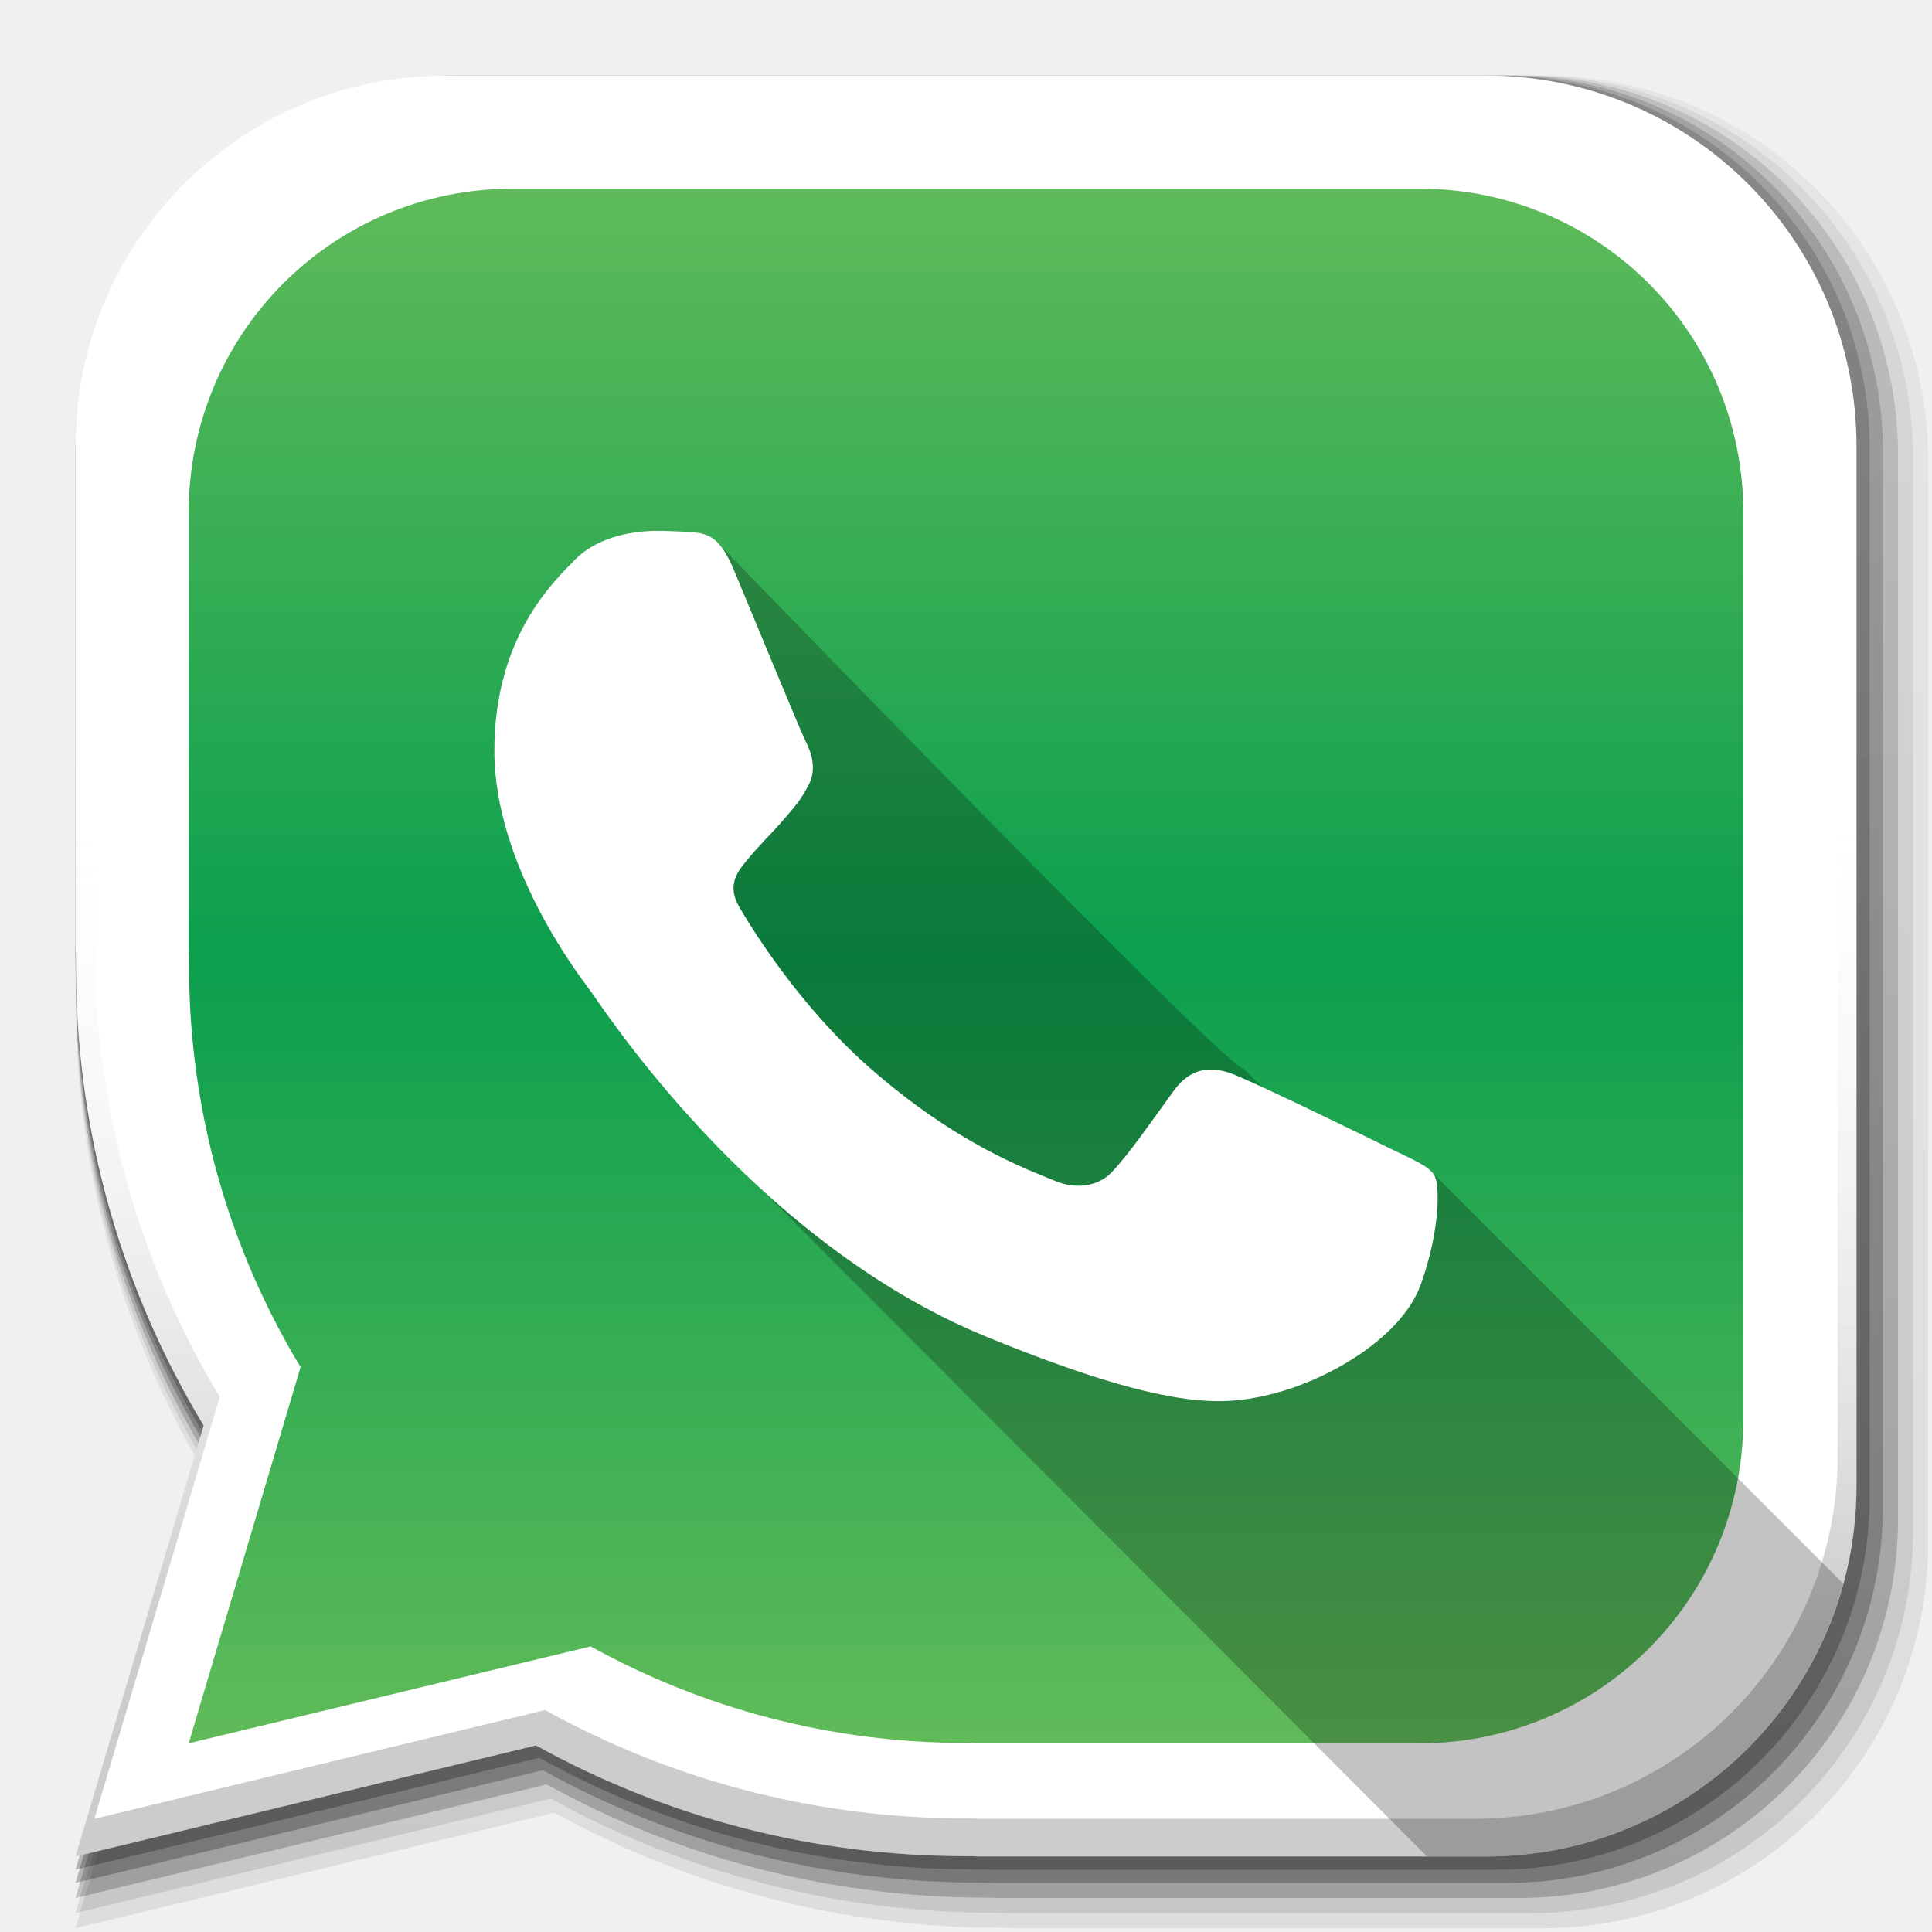
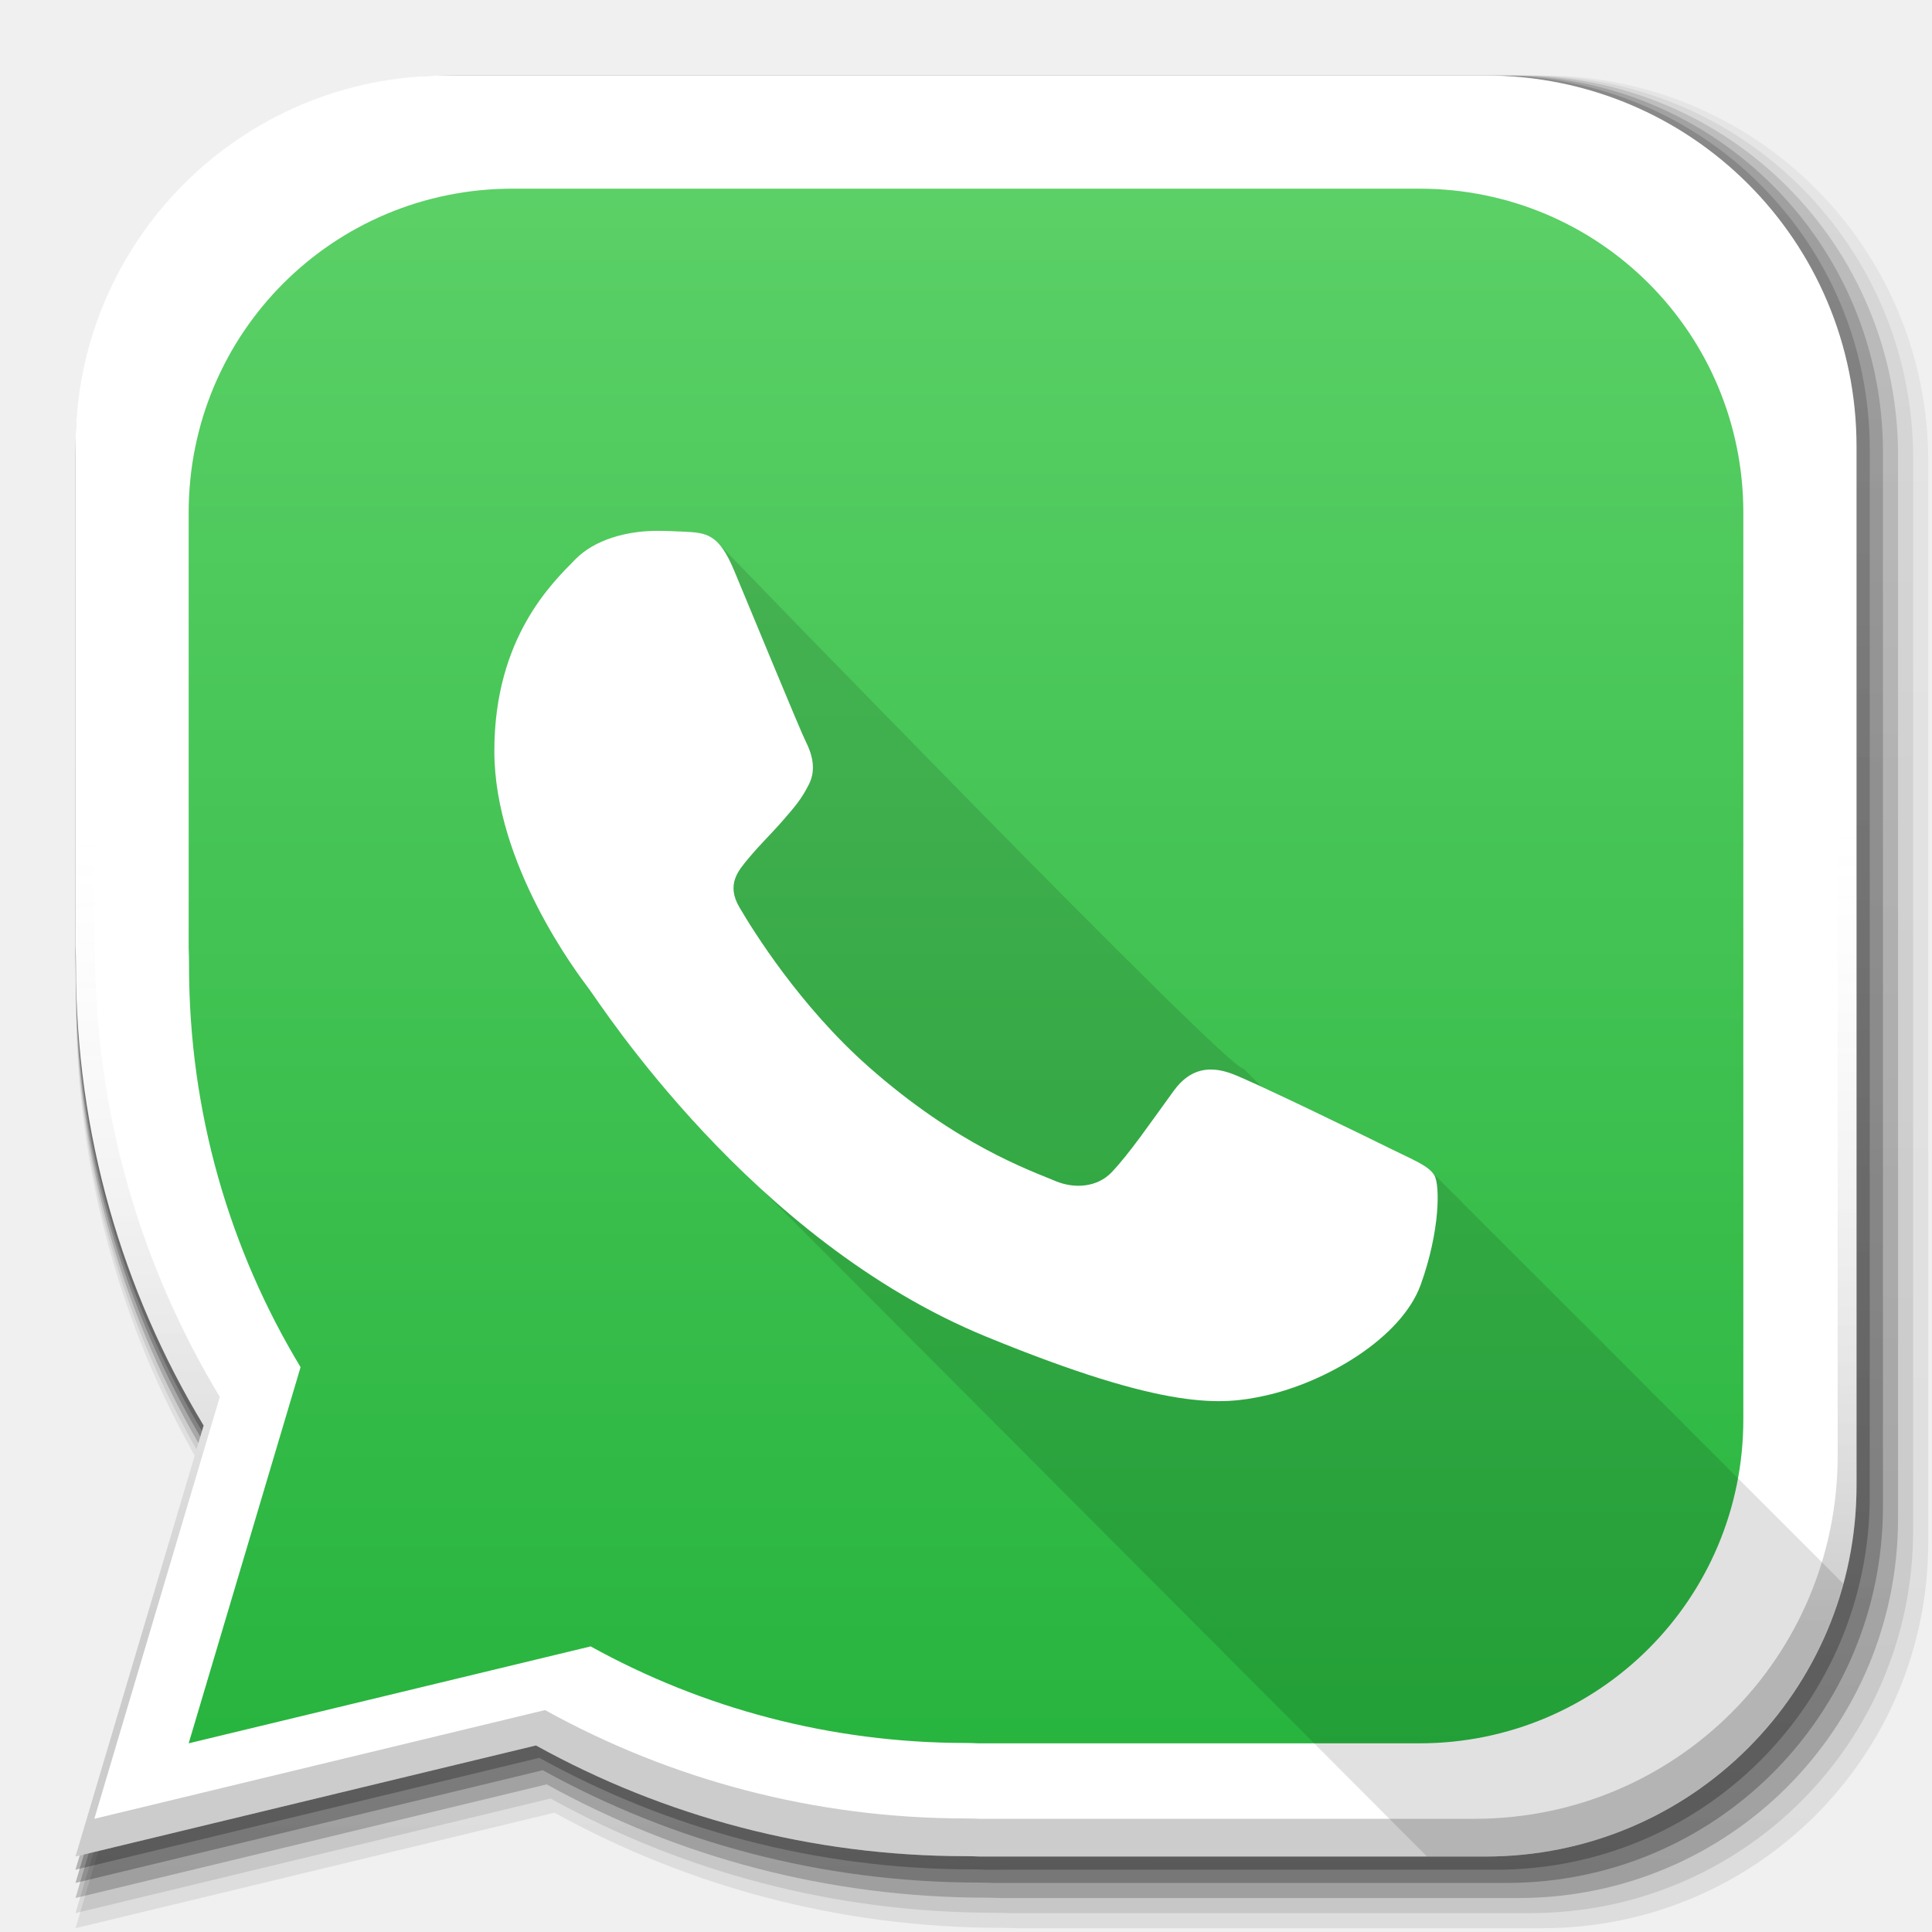
<svg xmlns="http://www.w3.org/2000/svg" xmlns:xlink="http://www.w3.org/1999/xlink" width="512" height="512" id="svg2" version="1.1">
  <defs id="defs4">
    <linearGradient gradientTransform="matrix(1.005865,0,0,0.994169,100,0)" gradientUnits="userSpaceOnUse" id="linearGradient3904" y2="7.017" x2="45.448" y1="92.54" x1="45.448">
      <stop offset="0" style="stop-color:#000000;stop-opacity:1" id="stop3906" />
      <stop offset="1" style="stop-color:#000000;stop-opacity:0.25" id="stop3908" />
    </linearGradient>
    <linearGradient y2="217.459" x2="200.051" y1="185.074" x1="200.051" gradientUnits="userSpaceOnUse" id="linearGradient3879">
      <stop id="stop3881" style="stop-color:#69be5b;stop-opacity:1;" offset="0" />
      <stop offset="0.5" style="stop-color:#0b9f4e;stop-opacity:1" id="stop3883" />
      <stop id="stop3885" style="stop-color:#69be5a;stop-opacity:1;" offset="1" />
    </linearGradient>
    <linearGradient id="XMLID_74_-8-1" gradientUnits="userSpaceOnUse" x1="64.478" y1="56.301" x2="78.466" y2="48.085">
      <stop offset="0" style="stop-color:#ffffff;stop-opacity:1;" id="stop155-3-8" />
      <stop offset="1" style="stop-color:#e6e6e6;stop-opacity:1;" id="stop157-94-6" />
    </linearGradient>
    <radialGradient xlink:href="#XMLID_74_-8-1" id="radialGradient3867" cx="558.354" cy="385.484" fx="558.354" fy="385.484" r="191.619" gradientTransform="matrix(1,0,0,1.049991,0,-19.27059)" gradientUnits="userSpaceOnUse" />
    <linearGradient id="SVGID_2_" gradientUnits="userSpaceOnUse" x1="200.051" y1="185.074" x2="200.051" y2="217.459">
      <stop offset="0" style="stop-color:#69be5b;stop-opacity:1;" id="stop13" />
      <stop id="stop3877" style="stop-color:#0a8d45;stop-opacity:1;" offset="0.5" />
      <stop offset="1" style="stop-color:#69be5a;stop-opacity:1;" id="stop15" />
    </linearGradient>
    <linearGradient y2="217.459" x2="200.051" y1="185.074" x1="200.051" gradientTransform="matrix(13.57763,0,0,13.57763,-2026.162,-2566.71)" gradientUnits="userSpaceOnUse" id="linearGradient3021" xlink:href="#SVGID_2_" />
    <linearGradient xlink:href="#SVGID_2_" id="linearGradient3017" gradientUnits="userSpaceOnUse" gradientTransform="matrix(9.257474,0,0,9.257474,-1595.928,-1607.211)" x1="200.051" y1="185.074" x2="200.051" y2="217.459" />
    <linearGradient gradientUnits="userSpaceOnUse" y2="464" x2="259.994" y1="44" x1="259.994" id="linearGradient3803" xlink:href="#SVGID_2_" />
    <linearGradient xlink:href="#SVGID_2_" id="linearGradient3018" gradientUnits="userSpaceOnUse" x1="259.994" y1="44" x2="259.994" y2="464" />
    <linearGradient xlink:href="#linearGradient4487" id="linearGradient4082" gradientUnits="userSpaceOnUse" gradientTransform="translate(-146.2203,369.0885)" x1="1016.104" y1="476.26" x2="1011.953" y2="251.661" />
    <linearGradient id="linearGradient4487">
      <stop id="stop4489" style="stop-color:#000000;stop-opacity:1" offset="0" />
      <stop id="stop4491" style="stop-color:#000000;stop-opacity:0" offset="1" />
    </linearGradient>
    <linearGradient xlink:href="#linearGradient3737" id="linearGradient4084" gradientUnits="userSpaceOnUse" gradientTransform="translate(778.5998,-360.5596)" x1="993.439" y1="51.512" x2="988.786" y2="363.738" />
    <linearGradient id="linearGradient3737">
      <stop id="stop3739" style="stop-color:#ffffff;stop-opacity:1" offset="0" />
      <stop id="stop3741" style="stop-color:#ffffff;stop-opacity:0" offset="1" />
    </linearGradient>
    <linearGradient xlink:href="#linearGradient4046" id="linearGradient4086" gradientUnits="userSpaceOnUse" x1="1764.649" y1="155.597" x2="1763.69" y2="-55.941" />
    <linearGradient id="linearGradient4046">
      <stop id="stop4048" style="stop-color:#000000;stop-opacity:1;" offset="0" />
      <stop id="stop4050" style="stop-color:#ffffff;stop-opacity:0.2" offset="1" />
    </linearGradient>
    <linearGradient xlink:href="#ButtonShadow-0-1-1-5" id="linearGradient4114-2" gradientUnits="userSpaceOnUse" gradientTransform="matrix(1.03178,0,0,1.03178,-830.8641,592.6779)" x1="1012.513" y1="484.417" x2="1006.808" y2="20.626" />
    <linearGradient x1="45.448" y1="92.54" x2="45.448" y2="7.017" id="ButtonShadow-0-1-1-5" gradientUnits="userSpaceOnUse" gradientTransform="matrix(1.005865,0,0,0.994169,100,0)">
      <stop id="stop3750-8-9-3-6" style="stop-color:#000000;stop-opacity:1" offset="0" />
      <stop id="stop3752-5-6-4-2" style="stop-color:#000000;stop-opacity:0.588" offset="1" />
    </linearGradient>
    <linearGradient xlink:href="#ButtonShadow-0-1-1-5" id="linearGradient4112-2" gradientUnits="userSpaceOnUse" gradientTransform="matrix(1.040254,0,0,1.040254,-837.9512,592.5182)" x1="1012.513" y1="484.417" x2="1006.808" y2="20.626" />
    <linearGradient x1="45.448" y1="92.54" x2="45.448" y2="7.017" id="linearGradient3395" gradientUnits="userSpaceOnUse" gradientTransform="matrix(1.005865,0,0,0.994169,100,0)">
      <stop id="stop3397" style="stop-color:#000000;stop-opacity:1" offset="0" />
      <stop id="stop3399" style="stop-color:#000000;stop-opacity:0.588" offset="1" />
    </linearGradient>
    <linearGradient xlink:href="#ButtonShadow-0-1-1-5" id="linearGradient4110-6" gradientUnits="userSpaceOnUse" gradientTransform="matrix(1.023305,0,0,1.023305,-823.777,592.8376)" x1="1012.513" y1="484.417" x2="1006.808" y2="20.626" />
    <linearGradient x1="45.448" y1="92.54" x2="45.448" y2="7.017" id="linearGradient3402" gradientUnits="userSpaceOnUse" gradientTransform="matrix(1.005865,0,0,0.994169,100,0)">
      <stop id="stop3404" style="stop-color:#000000;stop-opacity:1" offset="0" />
      <stop id="stop3406" style="stop-color:#000000;stop-opacity:0.588" offset="1" />
    </linearGradient>
    <linearGradient xlink:href="#ButtonShadow-0-1-1-5" id="linearGradient4116-6" gradientUnits="userSpaceOnUse" gradientTransform="matrix(1.01483,0,0,1.01483,-816.69,592.9972)" x1="1012.513" y1="484.417" x2="1006.808" y2="20.626" />
    <linearGradient x1="45.448" y1="92.54" x2="45.448" y2="7.017" id="linearGradient3409" gradientUnits="userSpaceOnUse" gradientTransform="matrix(1.005865,0,0,0.994169,100,0)">
      <stop id="stop3411" style="stop-color:#000000;stop-opacity:1" offset="0" />
      <stop id="stop3413" style="stop-color:#000000;stop-opacity:0.588" offset="1" />
    </linearGradient>
    <linearGradient y2="20.626" x2="1006.808" y1="484.417" x1="1012.513" gradientTransform="matrix(1.007415,0,0,1.007415,-810.4888,593.1369)" gradientUnits="userSpaceOnUse" id="linearGradient5342" xlink:href="#ButtonShadow-0-1-1-5" />
    <linearGradient x1="45.448" y1="92.54" x2="45.448" y2="7.017" id="linearGradient3416" gradientUnits="userSpaceOnUse" gradientTransform="matrix(1.005865,0,0,0.994169,100,0)">
      <stop id="stop3418" style="stop-color:#000000;stop-opacity:1" offset="0" />
      <stop id="stop3420" style="stop-color:#000000;stop-opacity:0.588" offset="1" />
    </linearGradient>
    <linearGradient y2="20.626" x2="1006.808" y1="484.417" x1="1012.513" gradientTransform="matrix(1.007415,0,0,1.007415,-810.4888,593.1369)" gradientUnits="userSpaceOnUse" id="linearGradient3433" xlink:href="#ButtonShadow-0-1-1-5" />
    <linearGradient gradientTransform="translate(-1126.705,62.4995)" id="SVGID_1_" gradientUnits="userSpaceOnUse" x1="182.905" y1="69.645" x2="182.905" y2="256.108">
      <stop offset="0" style="stop-color:#69BE5A" id="stop28" />
      <stop offset="0.065" style="stop-color:#5FB356" id="stop30" />
      <stop offset="0.36" style="stop-color:#2E9648" id="stop32" />
      <stop offset="0.515" style="stop-color:#0A8D45" id="stop34" />
      <stop offset="0.627" style="stop-color:#219246" id="stop36" />
      <stop offset="0.797" style="stop-color:#42A04D" id="stop38" />
      <stop offset="1" style="stop-color:#69BE5B" id="stop40" />
    </linearGradient>
    <linearGradient xlink:href="#linearGradient3879" id="linearGradient3107" gradientUnits="userSpaceOnUse" x1="259.994" y1="44" x2="259.994" y2="464" gradientTransform="matrix(1.092577,0,0,1.092593,-23.69635,-23.70371)" />
    <linearGradient xlink:href="#linearGradient3879" id="linearGradient3961" gradientUnits="userSpaceOnUse" gradientTransform="matrix(1.092577,0,0,1.092593,-23.69635,-23.70371)" x1="259.994" y1="44" x2="259.994" y2="464" />
    <linearGradient xlink:href="#linearGradient3879" id="linearGradient3965" gradientUnits="userSpaceOnUse" gradientTransform="matrix(1.092577,0,0,1.092593,-23.69635,-23.70371)" x1="259.994" y1="44" x2="259.994" y2="464" />
    <linearGradient xlink:href="#linearGradient3879" id="linearGradient3969" gradientUnits="userSpaceOnUse" gradientTransform="matrix(1.092577,0,0,1.092593,-23.69635,-23.70371)" x1="259.994" y1="44" x2="259.994" y2="464" />
    <linearGradient xlink:href="#linearGradient3879" id="linearGradient3973" gradientUnits="userSpaceOnUse" gradientTransform="matrix(1.092577,0,0,1.092593,-23.69635,-23.70371)" x1="259.994" y1="44" x2="259.994" y2="464" />
    <linearGradient xlink:href="#linearGradient3879" id="linearGradient3977" gradientUnits="userSpaceOnUse" gradientTransform="matrix(1.092577,0,0,1.092593,-23.69635,-23.70371)" x1="259.994" y1="44" x2="259.994" y2="464" />
    <linearGradient xlink:href="#linearGradient3879" id="linearGradient3981" gradientUnits="userSpaceOnUse" gradientTransform="matrix(1.092577,0,0,1.092593,-23.69635,-23.70371)" x1="259.994" y1="44" x2="259.994" y2="464" />
    <linearGradient xlink:href="#linearGradient3879" id="linearGradient3985" gradientUnits="userSpaceOnUse" gradientTransform="matrix(1.092577,0,0,1.092593,-23.69635,-23.70371)" x1="259.994" y1="44" x2="259.994" y2="464" />
    <linearGradient xlink:href="#linearGradient3879" id="linearGradient3989" gradientUnits="userSpaceOnUse" gradientTransform="matrix(1.092577,0,0,1.092593,-23.69635,-23.70371)" x1="259.994" y1="44" x2="259.994" y2="464" />
    <linearGradient xlink:href="#linearGradient3879" id="linearGradient3993" gradientUnits="userSpaceOnUse" gradientTransform="matrix(1.092577,0,0,1.092593,-23.69635,-23.70371)" x1="259.994" y1="44" x2="259.994" y2="464" />
    <linearGradient xlink:href="#linearGradient3879" id="linearGradient3997" gradientUnits="userSpaceOnUse" gradientTransform="matrix(1.092577,0,0,1.092593,-23.69635,-23.70371)" x1="259.994" y1="44" x2="259.994" y2="464" />
    <linearGradient xlink:href="#linearGradient3879" id="linearGradient4125" gradientUnits="userSpaceOnUse" gradientTransform="matrix(1.092593,0,0,1.092593,-23.69698,-23.70371)" x1="259.994" y1="44" x2="259.994" y2="464" />
    <linearGradient xlink:href="#linearGradient3879" id="linearGradient4131" gradientUnits="userSpaceOnUse" gradientTransform="matrix(0.9537037,0,0,0.9537037,11.85772,11.85184)" x1="259.994" y1="44" x2="259.994" y2="464" />
    <linearGradient xlink:href="#linearGradient3879" id="linearGradient4141" gradientUnits="userSpaceOnUse" gradientTransform="matrix(0.9537037,0,0,0.9537037,11.85772,11.85184)" x1="259.994" y1="44" x2="259.994" y2="464" />
    <linearGradient xlink:href="#SVGID_1_" id="linearGradient4146" gradientUnits="userSpaceOnUse" gradientTransform="matrix(2.008511,0,0,1.991561,-692.5384,-63.19773)" x1="182.905" y1="69.645" x2="182.905" y2="256.108" />
    <linearGradient xlink:href="#SVGID_1_" id="linearGradient4161" gradientUnits="userSpaceOnUse" gradientTransform="matrix(2.008511,0,0,1.991561,-692.5384,-63.19773)" x1="182.905" y1="69.645" x2="182.905" y2="256.108" />
    <linearGradient xlink:href="#linearGradient3879" id="linearGradient4179" gradientUnits="userSpaceOnUse" gradientTransform="matrix(0.9334536,0,0,0.9334536,16.41577,17.93715)" x1="259.994" y1="44" x2="259.994" y2="464" />
    <linearGradient xlink:href="#linearGradient3879" id="linearGradient4182" gradientUnits="userSpaceOnUse" gradientTransform="matrix(1.092593,0,0,1.092593,-23.69698,-23.70371)" x1="259.994" y1="44" x2="259.994" y2="464" />
    <linearGradient xlink:href="#linearGradient3879" id="linearGradient4192" gradientUnits="userSpaceOnUse" gradientTransform="matrix(0.9537037,0,0,0.9537037,11.85772,11.85185)" x1="259.994" y1="44" x2="259.994" y2="464" />
    <linearGradient xlink:href="#linearGradient3879" id="linearGradient4194" gradientUnits="userSpaceOnUse" gradientTransform="matrix(1.092593,0,0,1.092593,-23.69698,-23.70371)" x1="259.994" y1="44" x2="259.994" y2="464" />
    <linearGradient xlink:href="#linearGradient3879" id="linearGradient3071" gradientUnits="userSpaceOnUse" gradientTransform="matrix(1.092593,0,0,1.092593,-23.69698,-23.70371)" x1="259.994" y1="44" x2="259.994" y2="464" />
    <linearGradient xlink:href="#ButtonShadow-0-1-1-5-9" id="linearGradient4114-2-6" gradientUnits="userSpaceOnUse" gradientTransform="matrix(1.03178,0,0,1.03178,-830.8641,592.6779)" x1="1012.513" y1="484.417" x2="1006.808" y2="20.626" />
    <linearGradient x1="45.448" y1="92.54" x2="45.448" y2="7.017" id="ButtonShadow-0-1-1-5-9" gradientUnits="userSpaceOnUse" gradientTransform="matrix(1.005865,0,0,0.994169,100,0)">
      <stop id="stop3750-8-9-3-6-4" style="stop-color:#000000;stop-opacity:1" offset="0" />
      <stop id="stop3752-5-6-4-2-9" style="stop-color:#000000;stop-opacity:0.588" offset="1" />
    </linearGradient>
    <linearGradient xlink:href="#ButtonShadow-0-1-1-5-9" id="linearGradient4112-2-6" gradientUnits="userSpaceOnUse" gradientTransform="matrix(1.040254,0,0,1.040254,-837.9512,592.5182)" x1="1012.513" y1="484.417" x2="1006.808" y2="20.626" />
    <linearGradient x1="45.448" y1="92.54" x2="45.448" y2="7.017" id="linearGradient8478" gradientUnits="userSpaceOnUse" gradientTransform="matrix(1.005865,0,0,0.994169,100,0)">
      <stop id="stop8480" style="stop-color:#000000;stop-opacity:1" offset="0" />
      <stop id="stop8482" style="stop-color:#000000;stop-opacity:0.588" offset="1" />
    </linearGradient>
    <linearGradient xlink:href="#ButtonShadow-0-1-1-5-9" id="linearGradient4110-6-7" gradientUnits="userSpaceOnUse" gradientTransform="matrix(1.023305,0,0,1.023305,-823.777,592.8376)" x1="1012.513" y1="484.417" x2="1006.808" y2="20.626" />
    <linearGradient x1="45.448" y1="92.54" x2="45.448" y2="7.017" id="linearGradient8485" gradientUnits="userSpaceOnUse" gradientTransform="matrix(1.005865,0,0,0.994169,100,0)">
      <stop id="stop8487" style="stop-color:#000000;stop-opacity:1" offset="0" />
      <stop id="stop8489" style="stop-color:#000000;stop-opacity:0.588" offset="1" />
    </linearGradient>
    <linearGradient xlink:href="#ButtonShadow-0-1-1-5-9" id="linearGradient4116-6-3" gradientUnits="userSpaceOnUse" gradientTransform="matrix(1.01483,0,0,1.01483,-816.69,592.9972)" x1="1012.513" y1="484.417" x2="1006.808" y2="20.626" />
    <linearGradient x1="45.448" y1="92.54" x2="45.448" y2="7.017" id="linearGradient8492" gradientUnits="userSpaceOnUse" gradientTransform="matrix(1.005865,0,0,0.994169,100,0)">
      <stop id="stop8494" style="stop-color:#000000;stop-opacity:1" offset="0" />
      <stop id="stop8496" style="stop-color:#000000;stop-opacity:0.588" offset="1" />
    </linearGradient>
    <linearGradient xlink:href="#ButtonShadow-0-1-1-5-9" id="linearGradient3300" gradientUnits="userSpaceOnUse" gradientTransform="matrix(1.007415,0,0,1.007415,-810.4888,593.1369)" x1="1012.513" y1="484.417" x2="1006.808" y2="20.626" />
    <linearGradient x1="45.448" y1="92.54" x2="45.448" y2="7.017" id="linearGradient8499" gradientUnits="userSpaceOnUse" gradientTransform="matrix(1.005865,0,0,0.994169,100,0)">
      <stop id="stop8501" style="stop-color:#000000;stop-opacity:1" offset="0" />
      <stop id="stop8503" style="stop-color:#000000;stop-opacity:0.588" offset="1" />
    </linearGradient>
    <linearGradient y2="20.626" x2="1006.808" y1="484.417" x1="1012.513" gradientTransform="matrix(1.007415,0,0,1.007415,-810.4888,593.1369)" gradientUnits="userSpaceOnUse" id="linearGradient8511" xlink:href="#ButtonShadow-0-1-1-5-9" />
    <linearGradient xlink:href="#ButtonShadow-0-1-1-5-9" id="linearGradient3099" gradientUnits="userSpaceOnUse" gradientTransform="matrix(1.007415,0,0,1.007415,-1431.608,47.94771)" x1="1012.513" y1="484.417" x2="1006.808" y2="20.626" />
    <linearGradient xlink:href="#ButtonShadow-0-1-1-5-9" id="linearGradient3102" gradientUnits="userSpaceOnUse" gradientTransform="matrix(1.01483,0,0,1.01483,-1437.809,47.80805)" x1="1012.513" y1="484.417" x2="1006.808" y2="20.626" />
    <linearGradient xlink:href="#ButtonShadow-0-1-1-5-9" id="linearGradient3105" gradientUnits="userSpaceOnUse" gradientTransform="matrix(1.023305,0,0,1.023305,-1444.896,47.64838)" x1="1012.513" y1="484.417" x2="1006.808" y2="20.626" />
    <linearGradient xlink:href="#ButtonShadow-0-1-1-5-9" id="linearGradient3108" gradientUnits="userSpaceOnUse" gradientTransform="matrix(1.040254,0,0,1.040254,-1459.07,47.32906)" x1="1012.513" y1="484.417" x2="1006.808" y2="20.626" />
    <linearGradient xlink:href="#ButtonShadow-0-1-1-5-9" id="linearGradient3111" gradientUnits="userSpaceOnUse" gradientTransform="matrix(1.03178,0,0,1.03178,-1451.983,47.48871)" x1="1012.513" y1="484.417" x2="1006.808" y2="20.626" />
    <linearGradient xlink:href="#linearGradient3879" id="linearGradient3122" gradientUnits="userSpaceOnUse" gradientTransform="matrix(1.092593,0,0,1.092593,-23.69698,-23.70371)" x1="259.994" y1="44" x2="259.994" y2="464" />
    <linearGradient xlink:href="#ButtonShadow-0-1-1-5-9" id="linearGradient3902" x1="257.9" y1="1029.177" x2="255.421" y2="558.662" gradientUnits="userSpaceOnUse" gradientTransform="matrix(1.03178,0,0,1.031778,-0.6355938,-32.64516)" />
    <linearGradient xlink:href="#ButtonShadow-0-1-1-5-9" id="linearGradient3912" gradientUnits="userSpaceOnUse" gradientTransform="matrix(1.007415,0,0,1.007414,-0.148309,-19.11621)" x1="257.9" y1="1029.177" x2="255.421" y2="558.662" />
    <linearGradient xlink:href="#ButtonShadow-0-1-1-5-9" id="linearGradient3920" gradientUnits="userSpaceOnUse" gradientTransform="matrix(1.014831,0,0,1.014829,-0.296615,-23.23375)" x1="257.9" y1="1029.177" x2="255.421" y2="558.662" />
    <linearGradient xlink:href="#ButtonShadow-0-1-1-5-9" id="linearGradient3922" gradientUnits="userSpaceOnUse" gradientTransform="matrix(1.023305,0,0,1.023304,-0.466102,-27.9392)" x1="257.9" y1="1029.177" x2="255.421" y2="558.662" />
    <linearGradient xlink:href="#ButtonShadow-0-1-1-5-9" id="linearGradient3924" gradientUnits="userSpaceOnUse" gradientTransform="matrix(1.040254,0,0,1.040253,-0.805085,-37.35089)" x1="257.9" y1="1029.177" x2="255.421" y2="558.662" />
    <linearGradient xlink:href="#ButtonShadow-0-1-1-5-9" id="linearGradient3933" gradientUnits="userSpaceOnUse" gradientTransform="matrix(1.03178,0,0,1.031778,-0.6355938,-32.64516)" x1="257.9" y1="1029.177" x2="255.421" y2="558.662" />
    <linearGradient xlink:href="#ButtonShadow-0-1-1-5-9" id="linearGradient3935" gradientUnits="userSpaceOnUse" gradientTransform="matrix(1.007415,0,0,1.007414,-0.148309,-19.11621)" x1="257.9" y1="1029.177" x2="255.421" y2="558.662" />
    <linearGradient xlink:href="#ButtonShadow-0-1-1-5-9" id="linearGradient3937" gradientUnits="userSpaceOnUse" gradientTransform="matrix(1.040254,0,0,1.040253,-0.805085,-37.35089)" x1="257.9" y1="1029.177" x2="255.421" y2="558.662" />
    <linearGradient xlink:href="#ButtonShadow-0-1-1-5-9" id="linearGradient3939" gradientUnits="userSpaceOnUse" gradientTransform="matrix(1.023305,0,0,1.023304,-0.466102,-27.9392)" x1="257.9" y1="1029.177" x2="255.421" y2="558.662" />
    <linearGradient xlink:href="#ButtonShadow-0-1-1-5-9" id="linearGradient3941" gradientUnits="userSpaceOnUse" gradientTransform="matrix(1.014831,0,0,1.014829,-0.296615,-23.23375)" x1="257.9" y1="1029.177" x2="255.421" y2="558.662" />
    <linearGradient xlink:href="#linearGradient3737-9" id="linearGradient4084-8" gradientUnits="userSpaceOnUse" gradientTransform="translate(778.5998,-360.5596)" x1="993.439" y1="51.512" x2="988.786" y2="363.738" />
    <linearGradient id="linearGradient3737-9">
      <stop id="stop3739-7" style="stop-color:#ffffff;stop-opacity:1" offset="0" />
      <stop id="stop3741-4" style="stop-color:#ffffff;stop-opacity:0" offset="1" />
    </linearGradient>
    <linearGradient xlink:href="#linearGradient4046-3" id="linearGradient4086-12" gradientUnits="userSpaceOnUse" x1="1764.649" y1="155.597" x2="1763.69" y2="-55.941" gradientTransform="translate(-2152.05,280.1927)" />
    <linearGradient id="linearGradient4046-3">
      <stop id="stop4048-7" style="stop-color:#000000;stop-opacity:1;" offset="0" />
      <stop id="stop4050-73" style="stop-color:#ffffff;stop-opacity:0.2" offset="1" />
    </linearGradient>
-     <linearGradient xlink:href="#linearGradient3879" id="linearGradient3344" gradientUnits="userSpaceOnUse" gradientTransform="matrix(1.092593,0,0,1.092593,-23.69698,-23.70371)" x1="259.994" y1="44" x2="259.994" y2="464" />
+     <linearGradient y2="464" x2="259.994" y1="44" x1="259.994" gradientTransform="matrix(1.092593,0,0,1.092593,-570.6032,-39.54746)" gradientUnits="userSpaceOnUse" id="linearGradient8322" xlink:href="#linearGradient5683" />
+     <linearGradient id="linearGradient5683" gradientUnits="userSpaceOnUse" x1="200.051" y1="185.074" x2="200.051" y2="217.459">
+       <stop offset="0" style="stop-color:#60d36a;stop-opacity:1" id="stop5685" />
+       <stop offset="1" style="stop-color:#27b43e;stop-opacity:1" id="stop5689" />
+     </linearGradient>
  </defs>
  <g transform="translate(0,-540.3622)" id="layer1" />
  <g id="g4185" />
  <g id="g3926" transform="translate(-5e-6,-520.2765)">
    <path style="opacity:0.1;color:#000000;fill:url(#linearGradient3933);fill-opacity:1;fill-rule:nonzero;stroke:none;stroke-width:1.5;marker:none;visibility:visible;display:inline;overflow:visible;enable-background:accumulate" d="m 121.469,540.276 c -56.208,0 -101.469,45.261 -101.469,101.469 l 0,136.42 c 0.081,1.884 0.129,3.74 0.129,5.578 0,45.994 12.753,88.985 34.919,125.684 L 20,1027.276 145.909,996.903 c 34.873,19.29 74.973,30.276 117.655,30.276 1.258,0 2.498,0.045 3.74,0.097 l 138.226,0 C 461.739,1027.276 507,982.015 507,925.807 l 0,-284.061 C 507,585.538 461.739,540.276 405.531,540.276 l -284.062,0 z" id="path3117" />
    <path id="path3910" d="m 119.073,540.276 c -54.881,0 -99.073,44.192 -99.073,99.073 l 0,133.199 c 0.079,1.84 0.126,3.651 0.126,5.446 0,44.908 12.451,86.884 34.095,122.716 L 20,1015.776 142.936,986.12 c 34.05,18.835 73.203,29.561 114.877,29.561 1.228,0 2.439,0.044 3.652,0.095 l 134.962,0 c 54.881,-5e-4 99.073,-44.193 99.073,-99.074 l 0,-277.354 c 0,-54.881 -44.192,-99.073 -99.073,-99.073 l -277.354,0 z" style="opacity:0.25;color:#000000;fill:url(#linearGradient3935);fill-opacity:1;fill-rule:nonzero;stroke:none;stroke-width:1.5;marker:none;visibility:visible;display:inline;overflow:visible;enable-background:accumulate" />
    <path id="path3914" d="m 122.302,540.276 c -56.67,0 -102.302,45.633 -102.302,102.302 l 0,137.541 c 0.081,1.9 0.13,3.77 0.13,5.624 0,46.372 12.857,89.716 35.206,126.716 L 20,1031.276 146.944,1000.653 c 35.16,19.449 75.589,30.525 118.622,30.525 1.269,0 2.519,0.045 3.771,0.098 l 139.362,0 C 465.367,1031.276 511,985.643 511,928.973 l 0,-286.395 c 0,-56.669 -45.633,-102.302 -102.302,-102.302 l -286.395,0 z" style="opacity:0.08;color:#000000;fill:url(#linearGradient3937);fill-opacity:1;fill-rule:nonzero;stroke:none;stroke-width:1.5;marker:none;visibility:visible;display:inline;overflow:visible;enable-background:accumulate" />
    <path style="opacity:0.2;color:#000000;fill:url(#linearGradient3939);fill-opacity:1;fill-rule:nonzero;stroke:none;stroke-width:1.5;marker:none;visibility:visible;display:inline;overflow:visible;enable-background:accumulate" d="m 120.636,540.277 c -55.746,0 -100.636,44.889 -100.636,100.636 l 0,135.3 c 0.08,1.869 0.128,3.709 0.128,5.532 0,45.616 12.648,88.254 34.632,124.651 L 20,1023.276 144.875,993.153 c 34.587,19.132 74.358,30.028 116.689,30.028 1.248,0 2.478,0.045 3.709,0.096 l 137.091,0 c 55.746,-2e-4 100.636,-44.89 100.636,-100.636 l 0,-281.728 c 0,-55.746 -44.889,-100.636 -100.636,-100.636 l -281.729,0 z" id="path3916" />
    <path id="path3918" d="m 119.802,540.276 c -55.285,0 -99.802,44.518 -99.802,99.802 l 0,134.179 c 0.08,1.853 0.127,3.678 0.127,5.487 0,45.239 12.543,87.523 34.346,123.619 L 20,1019.276 143.841,989.402 c 34.301,18.974 73.742,29.779 115.722,29.779 1.238,0 2.457,0.044 3.679,0.096 l 135.956,0 c 55.285,-8e-4 99.802,-44.519 99.802,-99.803 l 0,-279.395 c 0,-55.285 -44.518,-99.802 -99.802,-99.802 l -279.396,0 z" style="opacity:0.25;color:#000000;fill:url(#linearGradient3941);fill-opacity:1;fill-rule:nonzero;stroke:none;stroke-width:1.5;marker:none;visibility:visible;display:inline;overflow:visible;enable-background:accumulate" />
  </g>
  <path id="path7847" d="M 142.875,169.125 C 136.393,169.125 131,174.534 131,181 l 0,81.969 c 0,3.343 1.423,6.365 3.688,8.531 0.051,0.052 0.104,0.105 0.156,0.156 0.174,0.185 0.346,0.358 0.531,0.531 l 35.655,35.686 c -2.04,0.293 -4.187,0.469 -6.5,0.469 l 0,34.531 300,300.125 c 71.915,0 72.156,-73.407 72.156,-79.906 0,-0.552 0,-1.104 0,-1.656 15.121,29.028 72.658,81.566 72.658,81.566 C 681.227,643 681,569.593 681,563.094 l 0,-81.969 c 0,-3.373 -1.341,-6.418 -3.531,-8.594 L 378.719,173.782 c -2.244,-2.722 -6.204,-4.608 -9.062,-4.656 l -82.469,0 c -6.482,0 -11.875,5.409 -11.875,11.875 l 0,33.812 -40.938,-40.969 c -0.193,-0.208 -0.386,-0.4 -0.594,-0.594 -2.575,-2.342 -6.095,-4.078 -8.969,-4.125 z" style="fill:#000000;fill-opacity:0.314;display:none" />
  <g id="g4153" transform="translate(585.5903,0)">
    <g id="g17" transform="matrix(2.008511,0,0,1.991561,-692.5384,-63.19773)">
      <g id="g21">
        <g id="g23" />
      </g>
    </g>
  </g>
-   <path style="color:#000000;fill:url(#linearGradient3344);fill-opacity:1;fill-rule:nonzero;stroke:none;stroke-width:1.5;marker:none;visibility:visible;display:inline;overflow:visible;enable-background:accumulate" d="M 115.844,21.031 C 75.544,21.456 37.761,49.58 25.778,88.011 17.959,111.208 21.999,136.265 21,160.344 c 0.45,38.056 -0.966,76.165 0.844,114.188 2.809,36.378 14.287,71.999 33.219,103.125 C 43.857,415.31 32.668,452.969 21.469,490.625 61.8,481.072 102.232,470.78 142.5,461.688 c 38.299,21.514 82.461,30.75 126.219,29.312 44.485,-0.251 88.999,0.495 133.466,-0.358 40.208,-2.911 76.3,-33.45 85.753,-72.611 5.494,-21.623 2.13,-44.286 3.062,-66.375 -0.127,-79.863 0.253,-159.737 -0.188,-239.594 C 488.826,71.833 459.195,35.085 420.344,24.688 398.065,18.302 374.522,21.983 351.656,21 273.052,21.021 194.447,20.958 115.844,21.031 z" id="rect4121" />
+   <path style="color:#000000;fill:url(#linearGradient8322);fill-opacity:1;fill-rule:nonzero;stroke:none;stroke-width:1.5;marker:none;visibility:visible;display:inline;overflow:visible;enable-background:accumulate;opacity:1;stroke-linecap:butt;stroke-linejoin:miter;stroke-miterlimit:4;stroke-dasharray:none;stroke-dashoffset:0;stroke-opacity:1" d="M 115.844,21.031 C 75.544,21.456 37.761,49.58 25.778,88.011 17.959,111.208 21.999,136.265 21,160.344 c 0.45,38.056 -0.966,76.165 0.844,114.188 2.809,36.378 14.287,71.999 33.219,103.125 C 43.857,415.31 32.668,452.969 21.469,490.625 61.8,481.072 102.232,470.78 142.5,461.688 c 38.299,21.514 82.461,30.75 126.219,29.312 44.485,-0.251 88.999,0.495 133.466,-0.358 40.208,-2.911 76.3,-33.45 85.753,-72.611 5.494,-21.623 2.13,-44.286 3.062,-66.375 -0.127,-79.863 0.253,-159.737 -0.188,-239.594 C 488.826,71.833 459.195,35.085 420.344,24.688 398.065,18.302 374.522,21.983 351.656,21 273.052,21.021 194.447,20.958 115.844,21.031 z" id="rect4121" />
  <path style="color:#000000;fill:#ffffff;fill-opacity:1;fill-rule:nonzero;stroke:none;stroke-width:1.5;marker:none;visibility:visible;display:inline;overflow:visible;enable-background:accumulate" d="M 118.344,20 C 63.867,20 20,63.867 20,118.344 l 0,132.219 c 0.078,1.826 0.125,3.624 0.125,5.406 0,44.577 12.36,86.245 33.844,121.812 L 20,492 142.031,462.562 c 33.799,18.696 72.664,29.344 114.031,29.344 1.219,0 2.421,0.044 3.625,0.094 l 133.969,0 C 448.133,492 492,448.133 492,393.656 l 0,-275.312 C 492,63.867 448.133,20 393.656,20 l -275.312,0 z m 17.5,30 240.312,0 C 423.708,50 462,88.292 462,135.844 l 0,240.312 C 462,423.708 423.708,462 376.156,462 l -116.938,0 c -1.051,-0.043 -2.092,-0.094 -3.156,-0.094 -36.109,0 -70.028,-9.274 -99.531,-25.594 L 50,462 79.656,362.312 C 60.903,331.266 50.094,294.88 50.094,255.969 50.094,254.413 50.068,252.844 50,251.25 L 50,135.844 C 50,88.292 88.292,50 135.844,50 z" id="path4188" />
  <g id="g3943">
-     <path id="path4161" d="m 174.062,140.729 c -8.089,0 -16.477,2.342 -21.531,7.469 C 146.381,154.437 131,169.068 131,199.073 c 0,30.009 22.054,58.992 25.125,63.062 1.453,1.919 11.123,16.841 27.438,34.75 l 194.606,195.105 15.438,0 c 45.454,0 83.512,-30.552 94.875,-72.312 l -109.125,-109.156 c -0.162,-0.174 -0.373,-0.333 -0.562,-0.5 -2.034,-1.792 -5.608,-3.271 -10.531,-5.719 -4.61,-2.285 -22.732,-11.162 -33.906,-16.312 -0.005,-0.005 -0.027,0.005 -0.031,0 -0.06,-0.058 -0.096,-0.132 -0.156,-0.188 -0.117,-0.119 -0.225,-0.235 -0.344,-0.344 -0.006,-0.006 -0.026,0.006 -0.031,0 -0.011,-0.01 -0.021,-0.021 -0.031,-0.031 -0.142,-0.156 -0.293,-0.297 -0.438,-0.438 -0.092,-0.098 -0.189,-0.189 -0.281,-0.281 -0.213,-0.232 -0.409,-0.459 -0.625,-0.656 -0.117,-0.119 -0.225,-0.235 -0.344,-0.344 -0.048,-0.049 -0.108,-0.078 -0.156,-0.125 -0.113,-0.121 -0.23,-0.233 -0.344,-0.344 -0.092,-0.098 -0.189,-0.189 -0.281,-0.281 -0.213,-0.232 -0.409,-0.459 -0.625,-0.656 -0.12,-0.122 -0.223,-0.233 -0.344,-0.344 -0.117,-0.119 -0.225,-0.235 -0.344,-0.344 -0.006,-0.006 -0.026,0.006 -0.031,0 -0.011,-0.01 -0.021,-0.021 -0.031,-0.031 -0.121,-0.133 -0.253,-0.253 -0.375,-0.375 -3.262,1.315 -139.368,-139.403 -139.368,-139.403 -0.022,-0.02 -0.041,-0.043 -0.062,-0.062 -2.456,-2.494 -5.138,-2.69 -9.062,-2.875 -2.153,-0.102 -4.476,-0.188 -7.031,-0.188 z" style="fill:#000000;fill-opacity:0.235;fill-rule:evenodd" />
+     <path id="path4161" d="m 174.062,140.729 c -8.089,0 -16.477,2.342 -21.531,7.469 C 146.381,154.437 131,169.068 131,199.073 c 0,30.009 22.054,58.992 25.125,63.062 1.453,1.919 11.123,16.841 27.438,34.75 l 194.606,195.105 15.438,0 c 45.454,0 83.512,-30.552 94.875,-72.312 l -109.125,-109.156 c -0.162,-0.174 -0.373,-0.333 -0.562,-0.5 -2.034,-1.792 -5.608,-3.271 -10.531,-5.719 -4.61,-2.285 -22.732,-11.162 -33.906,-16.312 -0.005,-0.005 -0.027,0.005 -0.031,0 -0.06,-0.058 -0.096,-0.132 -0.156,-0.188 -0.117,-0.119 -0.225,-0.235 -0.344,-0.344 -0.006,-0.006 -0.026,0.006 -0.031,0 -0.011,-0.01 -0.021,-0.021 -0.031,-0.031 -0.142,-0.156 -0.293,-0.297 -0.438,-0.438 -0.092,-0.098 -0.189,-0.189 -0.281,-0.281 -0.213,-0.232 -0.409,-0.459 -0.625,-0.656 -0.117,-0.119 -0.225,-0.235 -0.344,-0.344 -0.048,-0.049 -0.108,-0.078 -0.156,-0.125 -0.113,-0.121 -0.23,-0.233 -0.344,-0.344 -0.092,-0.098 -0.189,-0.189 -0.281,-0.281 -0.213,-0.232 -0.409,-0.459 -0.625,-0.656 -0.12,-0.122 -0.223,-0.233 -0.344,-0.344 -0.117,-0.119 -0.225,-0.235 -0.344,-0.344 -0.006,-0.006 -0.026,0.006 -0.031,0 -0.011,-0.01 -0.021,-0.021 -0.031,-0.031 -0.121,-0.133 -0.253,-0.253 -0.375,-0.375 -3.262,1.315 -139.368,-139.403 -139.368,-139.403 -0.022,-0.02 -0.041,-0.043 -0.062,-0.062 -2.456,-2.494 -5.138,-2.69 -9.062,-2.875 -2.153,-0.102 -4.476,-0.188 -7.031,-0.188 z" style="fill:#000000;fill-opacity:0.118;fill-rule:evenodd" />
    <path id="path44" d="m 194.56,151.22 c -4.065,-9.713 -7.178,-10.042 -13.457,-10.338 -2.153,-0.102 -4.489,-0.2 -7.043,-0.2 -8.089,0 -16.476,2.362 -21.53,7.489 C 146.379,154.41 131,169.023 131,199.028 c 0,30.009 22.041,59.007 25.112,63.077 3.08,4.066 42.988,66.547 105.079,92.056 48.463,19.905 62.853,18.132 73.91,15.734 16.088,-3.483 36.29,-15.232 41.415,-29.467 5.126,-14.244 5.126,-26.453 3.589,-28.988 -1.539,-2.547 -5.639,-4.066 -11.79,-7.124 -6.151,-3.049 -36.395,-17.803 -42.032,-19.833 -5.639,-2.033 -10.852,-1.412 -15.188,4.533 -5.985,8.214 -11.741,16.655 -16.507,21.66 -3.742,3.928 -9.762,4.475 -14.939,2.293 -6.808,-2.876 -25.971,-9.497 -49.468,-30.267 -18.282,-16.161 -30.628,-36.126 -34.217,-42.234 -3.589,-6.099 -0.316,-9.74 2.45,-13.058 3.154,-3.788 6.063,-6.508 9.139,-10.065 3.075,-3.563 4.794,-5.46 6.844,-9.535 2.05,-4.066 0.671,-8.263 -0.868,-11.317 -1.541,-3.054 -13.856,-33.054 -18.966,-45.272 z" clip-rule="evenodd" style="fill:#ffffff;fill-rule:evenodd" />
  </g>
  <g id="g4076-9" transform="translate(-605.5194,-353.9683)">
    <g transform="translate(-926.6676,684.3845)" id="g4038-9">
      <path style="opacity:0.2;color:#000000;fill:url(#linearGradient4086-12);fill-opacity:1;fill-rule:nonzero;stroke:none;stroke-width:1.5;marker:none;visibility:visible;display:inline;overflow:visible;enable-background:accumulate" d="M 118.344,20 C 63.867,20 20,63.867 20,118.344 l 0,132.219 c 0.078,1.826 0.125,3.624 0.125,5.406 0,44.577 12.36,86.245 33.844,121.812 L 20,492 142.031,462.562 c 33.799,18.696 72.664,29.344 114.031,29.344 1.219,0 2.421,0.044 3.625,0.094 l 133.969,0 C 448.133,492 492,448.133 492,393.656 l 0,-275.312 C 492,63.867 448.133,20 393.656,20 L 390.75,20 C 444.073,20 487,62.927 487,116.25 l 0,269.5 c 0,53.323 -42.927,96.25 -96.25,96.25 l -131.156,0 c -1.178,-0.048 -2.338,-0.094 -3.531,-0.094 -40.491,0 -78.542,-10.419 -111.625,-28.719 L 25,482 58.25,370.188 C 37.221,335.373 25.125,294.602 25.125,250.969 25.125,249.225 25.077,247.475 25,245.688 L 25,116.25 C 25,62.927 67.927,20 121.25,20 z" transform="translate(1532.187,-330.4162)" id="path3981-7" />
    </g>
  </g>
</svg>
